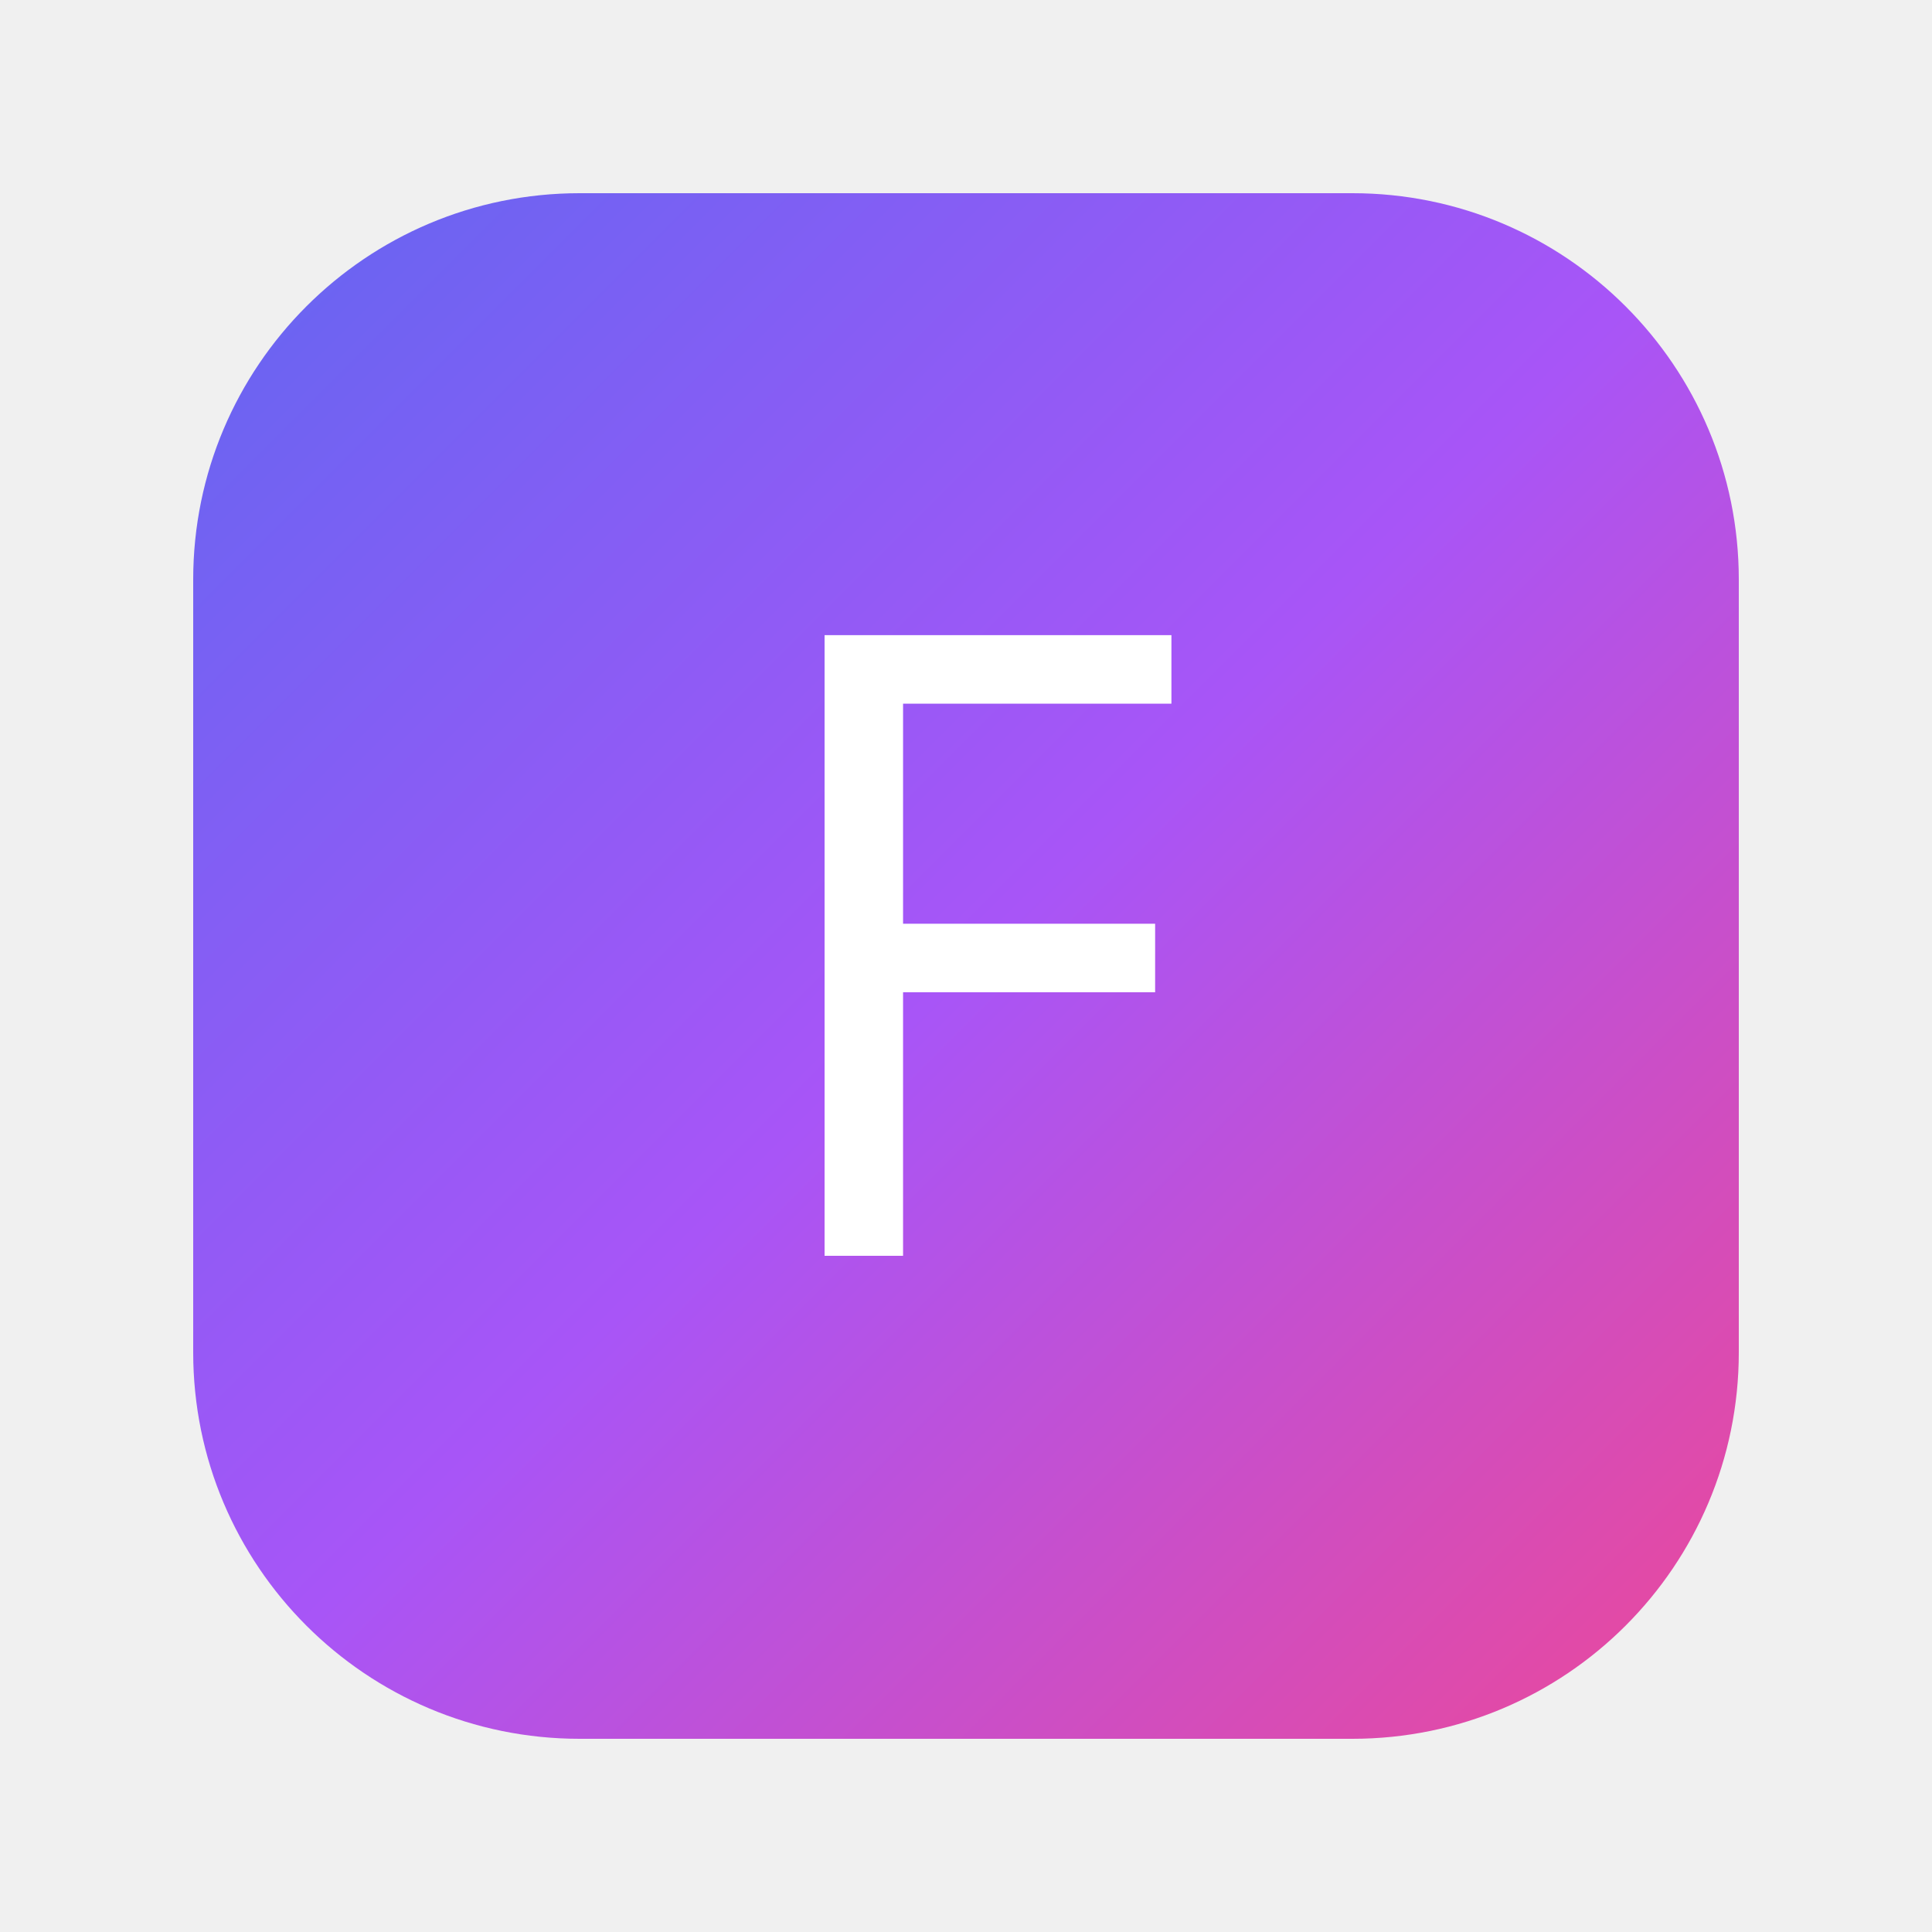
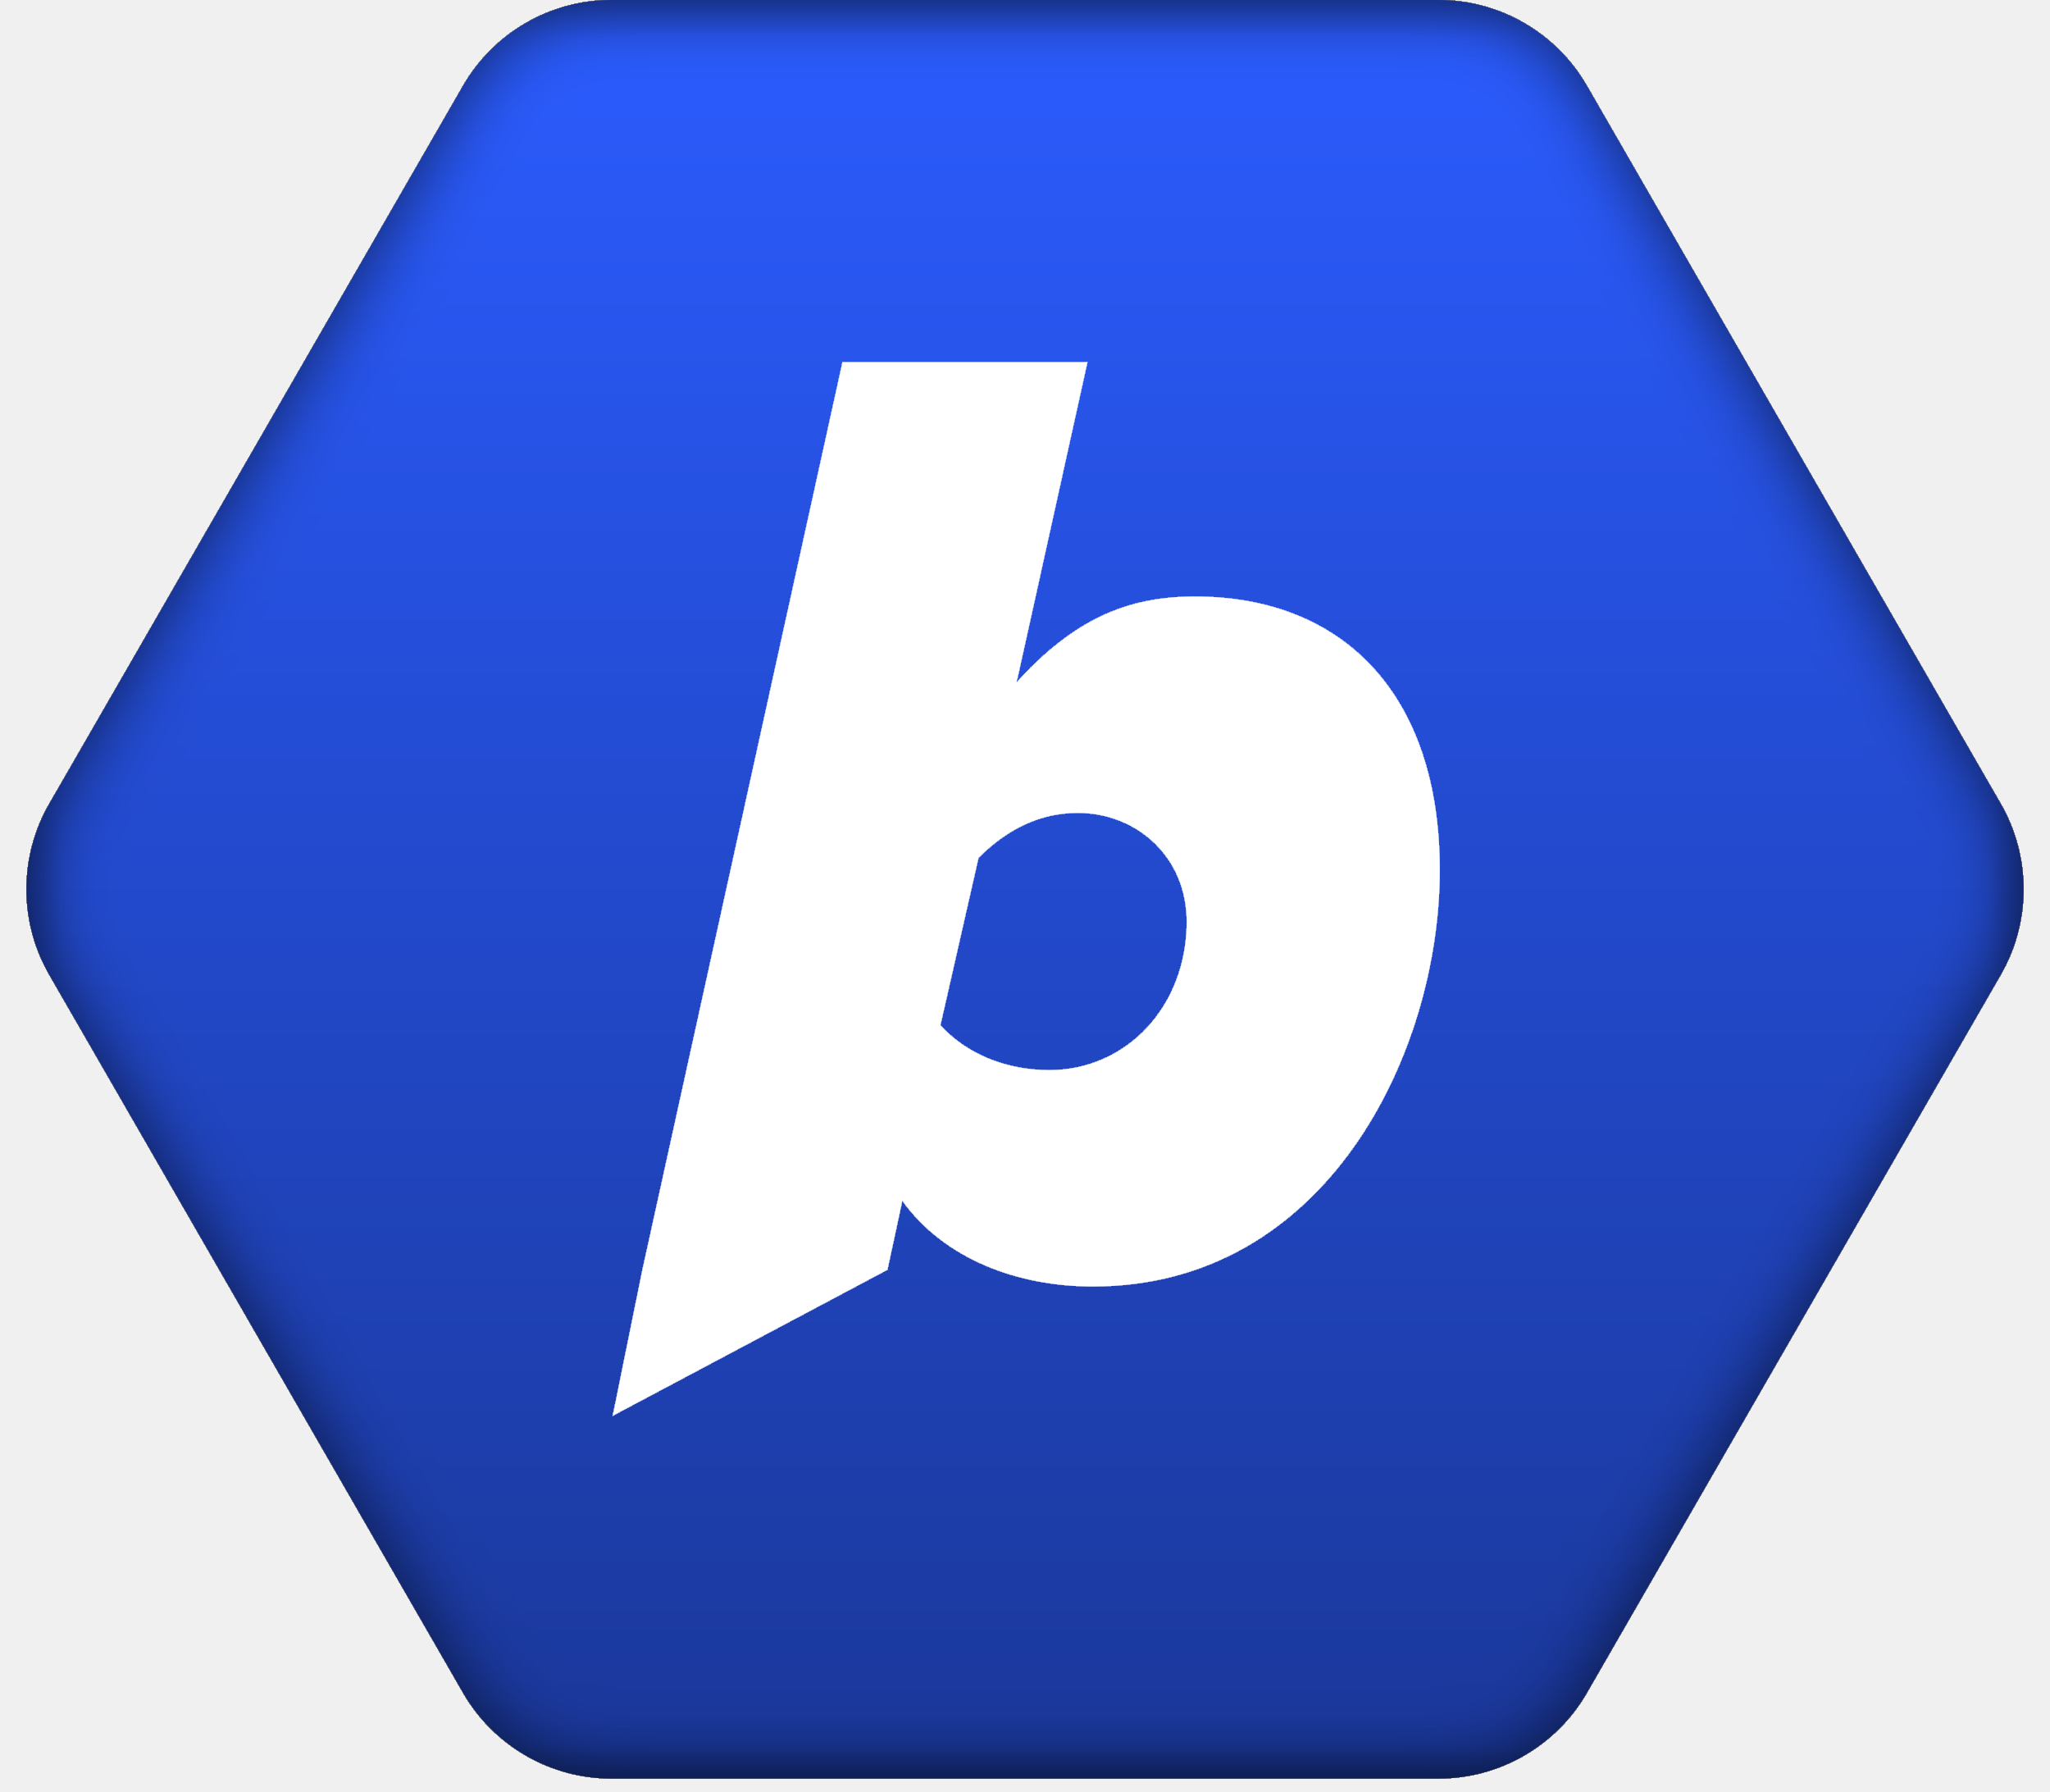
- <svg xmlns="http://www.w3.org/2000/svg" viewBox="0 0 100 100">
+ <svg xmlns="http://www.w3.org/2000/svg" width="95" height="83" fill="none">
+   <g filter="url(#a)">
+     <path fill="url(#b)" d="M66.657 0H28.343a7.948 7.948 0 0 0-6.887 3.979L2.288 37.235a7.948 7.948 0 0 0 0 7.938L21.456 78.43a7.948 7.948 0 0 0 6.887 3.979h38.314a7.948 7.948 0 0 0 6.886-3.98l19.17-33.256a7.948 7.948 0 0 0 0-7.938L73.542 3.98A7.948 7.948 0 0 0 66.657 0Z" />
+   </g>
+   <g filter="url(#c)">
+     <path fill="#fff" fill-rule="evenodd" d="M50.642 59.608c-3.468 0-6.873-1.261-8.827-3.973l-.69 3.198-12.729 6.762 1.374-6.762 9.27-42.04h11.35l-3.279 14.818c2.649-2.9 5.108-3.973 8.26-3.973 6.81 0 11.35 4.477 11.35 12.675 0 8.45-5.233 19.295-16.079 19.295Zm4.351-16.9c0 3.91-2.774 6.874-6.368 6.874-2.018 0-3.847-.757-5.045-2.08l1.766-7.757c1.324-1.324 2.837-2.08 4.603-2.08 2.711 0 5.044 2.017 5.044 5.044Z" clip-rule="evenodd" />
+   </g>
  <defs>
-     <linearGradient id="grad1" x1="0%" y1="0%" x2="100%" y2="100%">
-       <stop offset="0%" style="stop-color:#6366f1;stop-opacity:1" />
-       <stop offset="50%" style="stop-color:#a855f7;stop-opacity:1" />
-       <stop offset="100%" style="stop-color:#ec4899;stop-opacity:1" />
+     <filter id="a" width="92.549" height="82.409" x="1.226" y="0" color-interpolation-filters="sRGB" filterUnits="userSpaceOnUse">
+       <feFlood flood-opacity="0" result="BackgroundImageFix" />
+       <feBlend in="SourceGraphic" in2="BackgroundImageFix" result="shape" />
+       <feColorMatrix in="SourceAlpha" result="hardAlpha" values="0 0 0 0 0 0 0 0 0 0 0 0 0 0 0 0 0 0 127 0" />
+       <feOffset />
+       <feGaussianBlur stdDeviation="1.717" />
+       <feComposite in2="hardAlpha" k2="-1" k3="1" operator="arithmetic" />
+       <feColorMatrix values="0 0 0 0 0 0 0 0 0 0 0 0 0 0 0 0 0 0 0.65 0" />
+       <feBlend in2="shape" result="effect1_innerShadow_615_13380" />
+     </filter>
+     <filter id="c" width="38.326" height="48.802" x="28.396" y="16.793" color-interpolation-filters="sRGB" filterUnits="userSpaceOnUse">
+       <feFlood flood-opacity="0" result="BackgroundImageFix" />
+       <feBlend in="SourceGraphic" in2="BackgroundImageFix" result="shape" />
+       <feColorMatrix in="SourceAlpha" result="hardAlpha" values="0 0 0 0 0 0 0 0 0 0 0 0 0 0 0 0 0 0 127 0" />
+       <feOffset />
+       <feGaussianBlur stdDeviation=".072" />
+       <feComposite in2="hardAlpha" k2="-1" k3="1" operator="arithmetic" />
+       <feColorMatrix values="0 0 0 0 1 0 0 0 0 1 0 0 0 0 1 0 0 0 0.95 0" />
+       <feBlend in2="shape" result="effect1_innerShadow_615_13380" />
+     </filter>
+     <linearGradient id="b" x1="47.5" x2="47.5" y1="0" y2="82.409" gradientUnits="userSpaceOnUse">
+       <stop stop-color="#2B5CFF" />
+       <stop offset="1" stop-color="#1A3799" />
    </linearGradient>
  </defs>
-   <rect x="10" y="10" width="80" height="80" rx="20" fill="url(#grad1)" />
-   <text x="50" y="65" font-family="Arial Black" font-size="45" fill="white" text-anchor="middle">F</text>
</svg>
